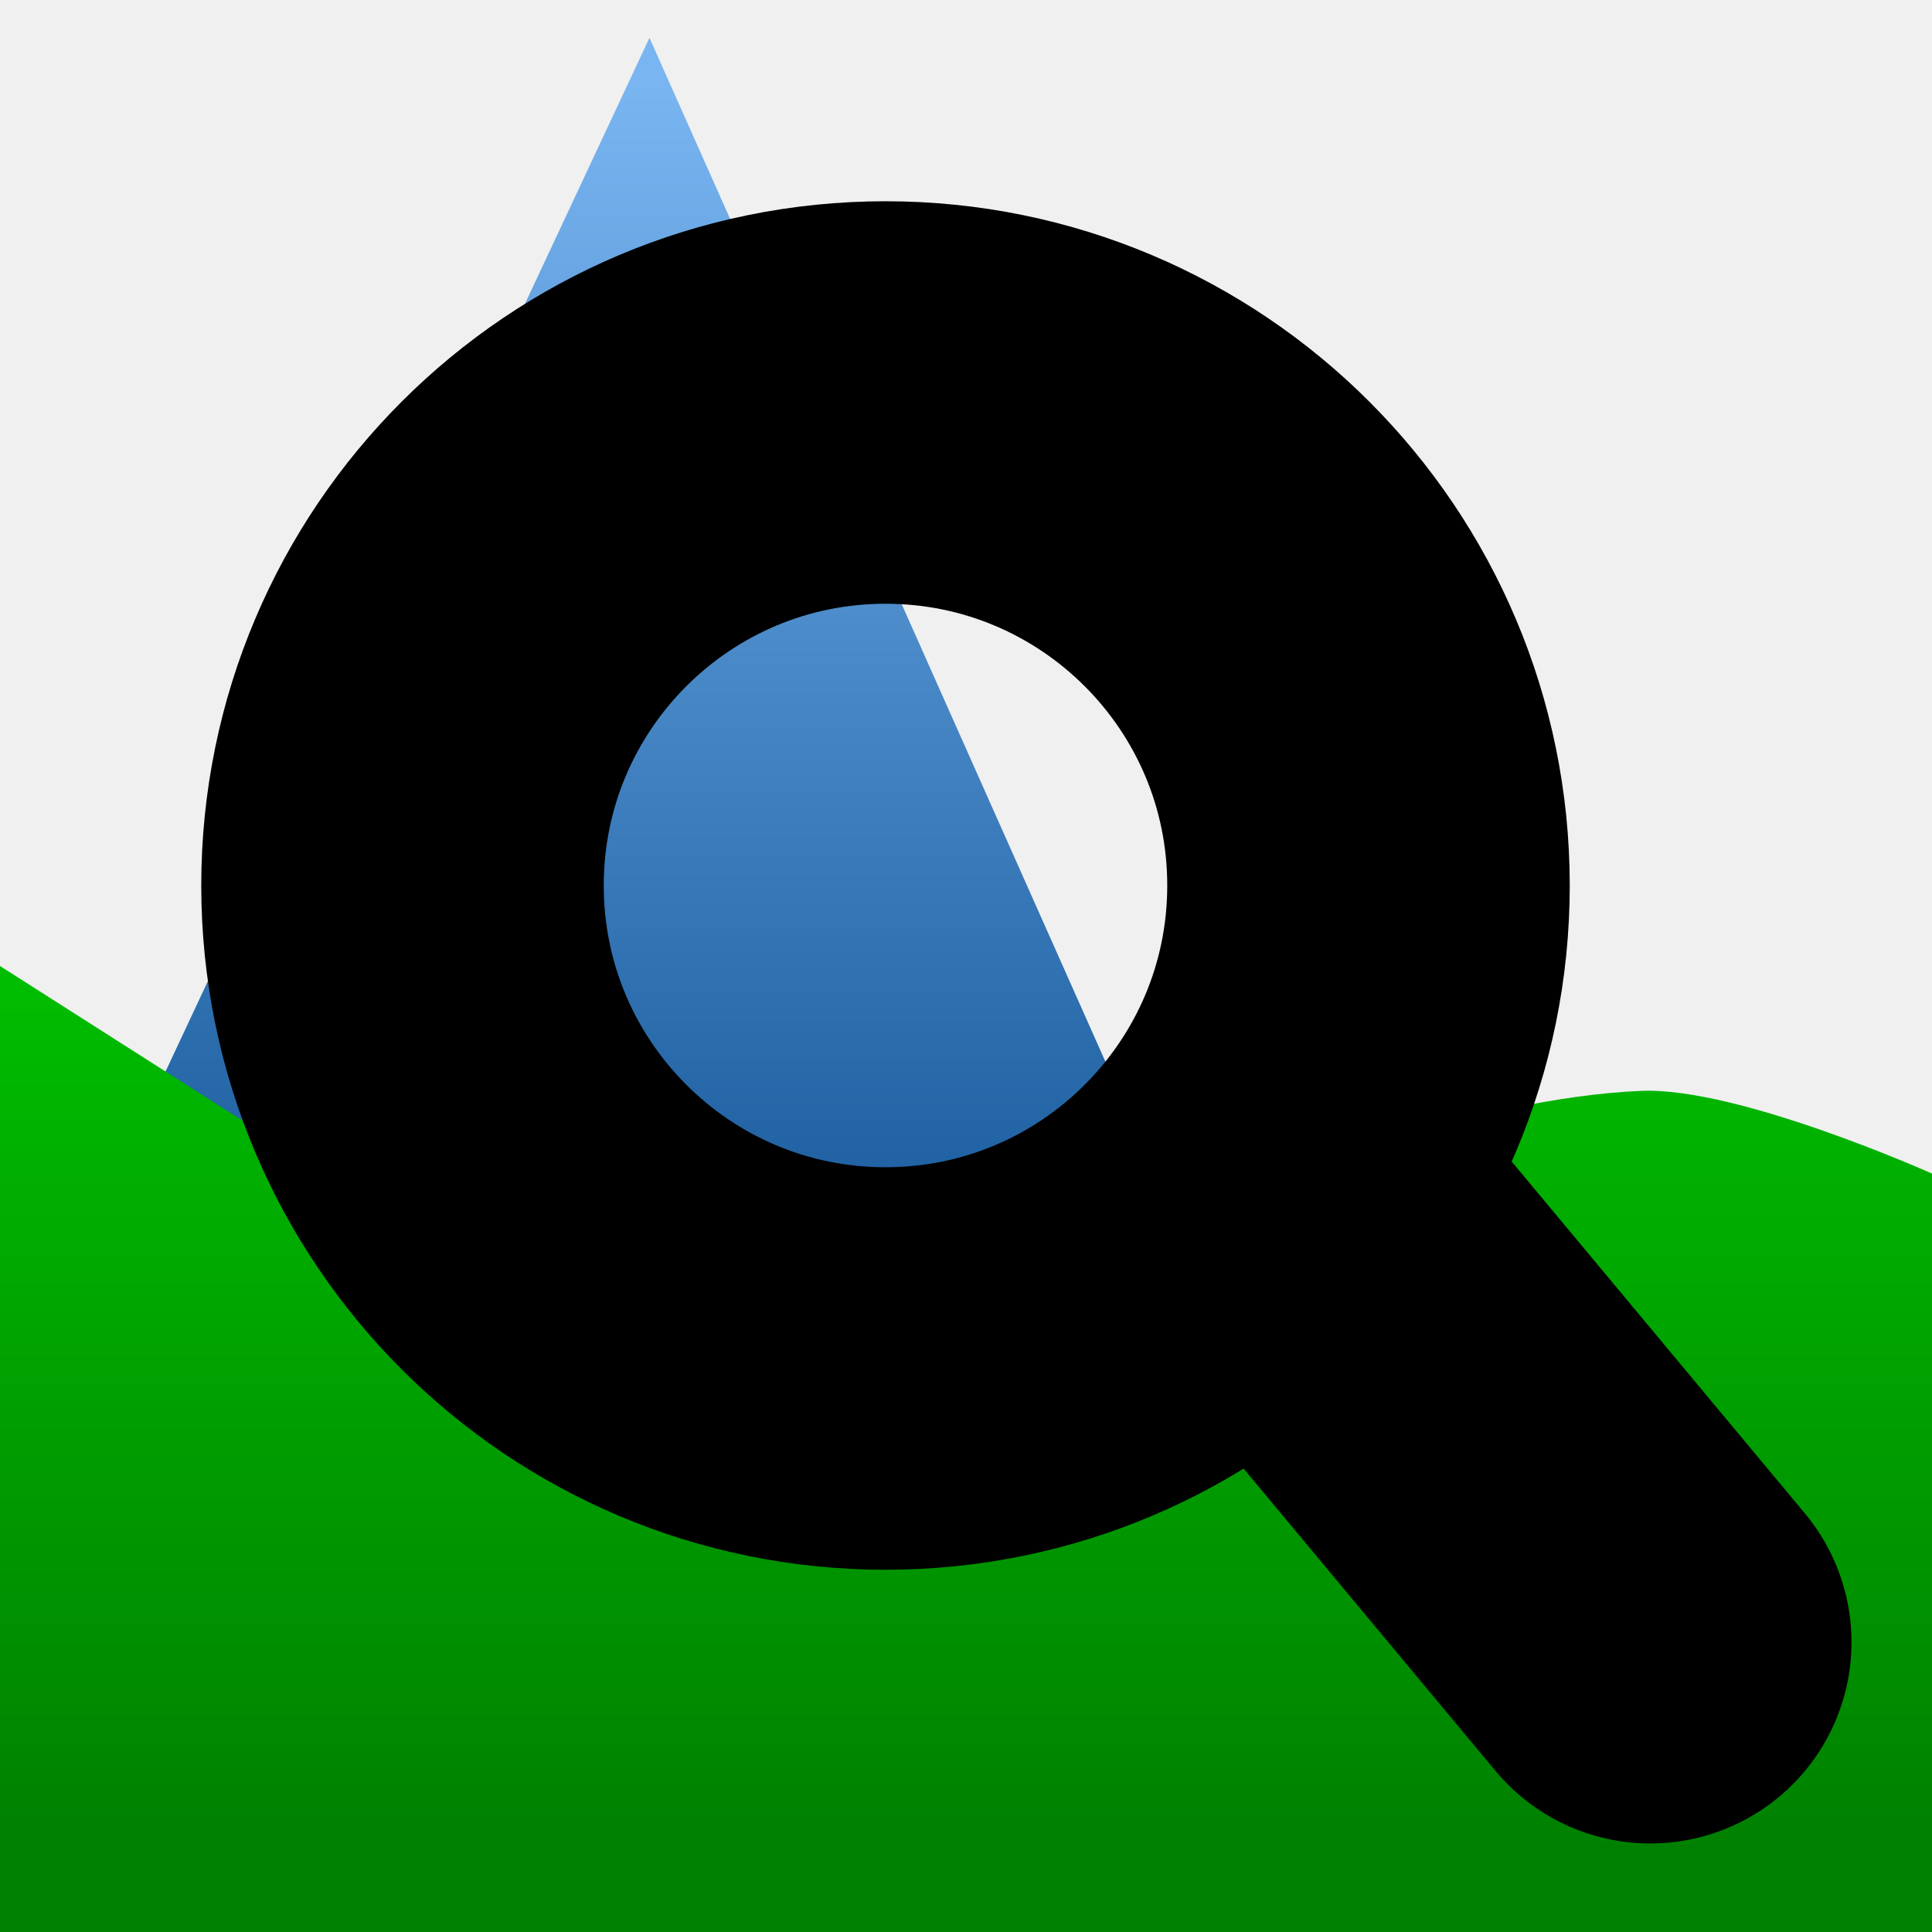
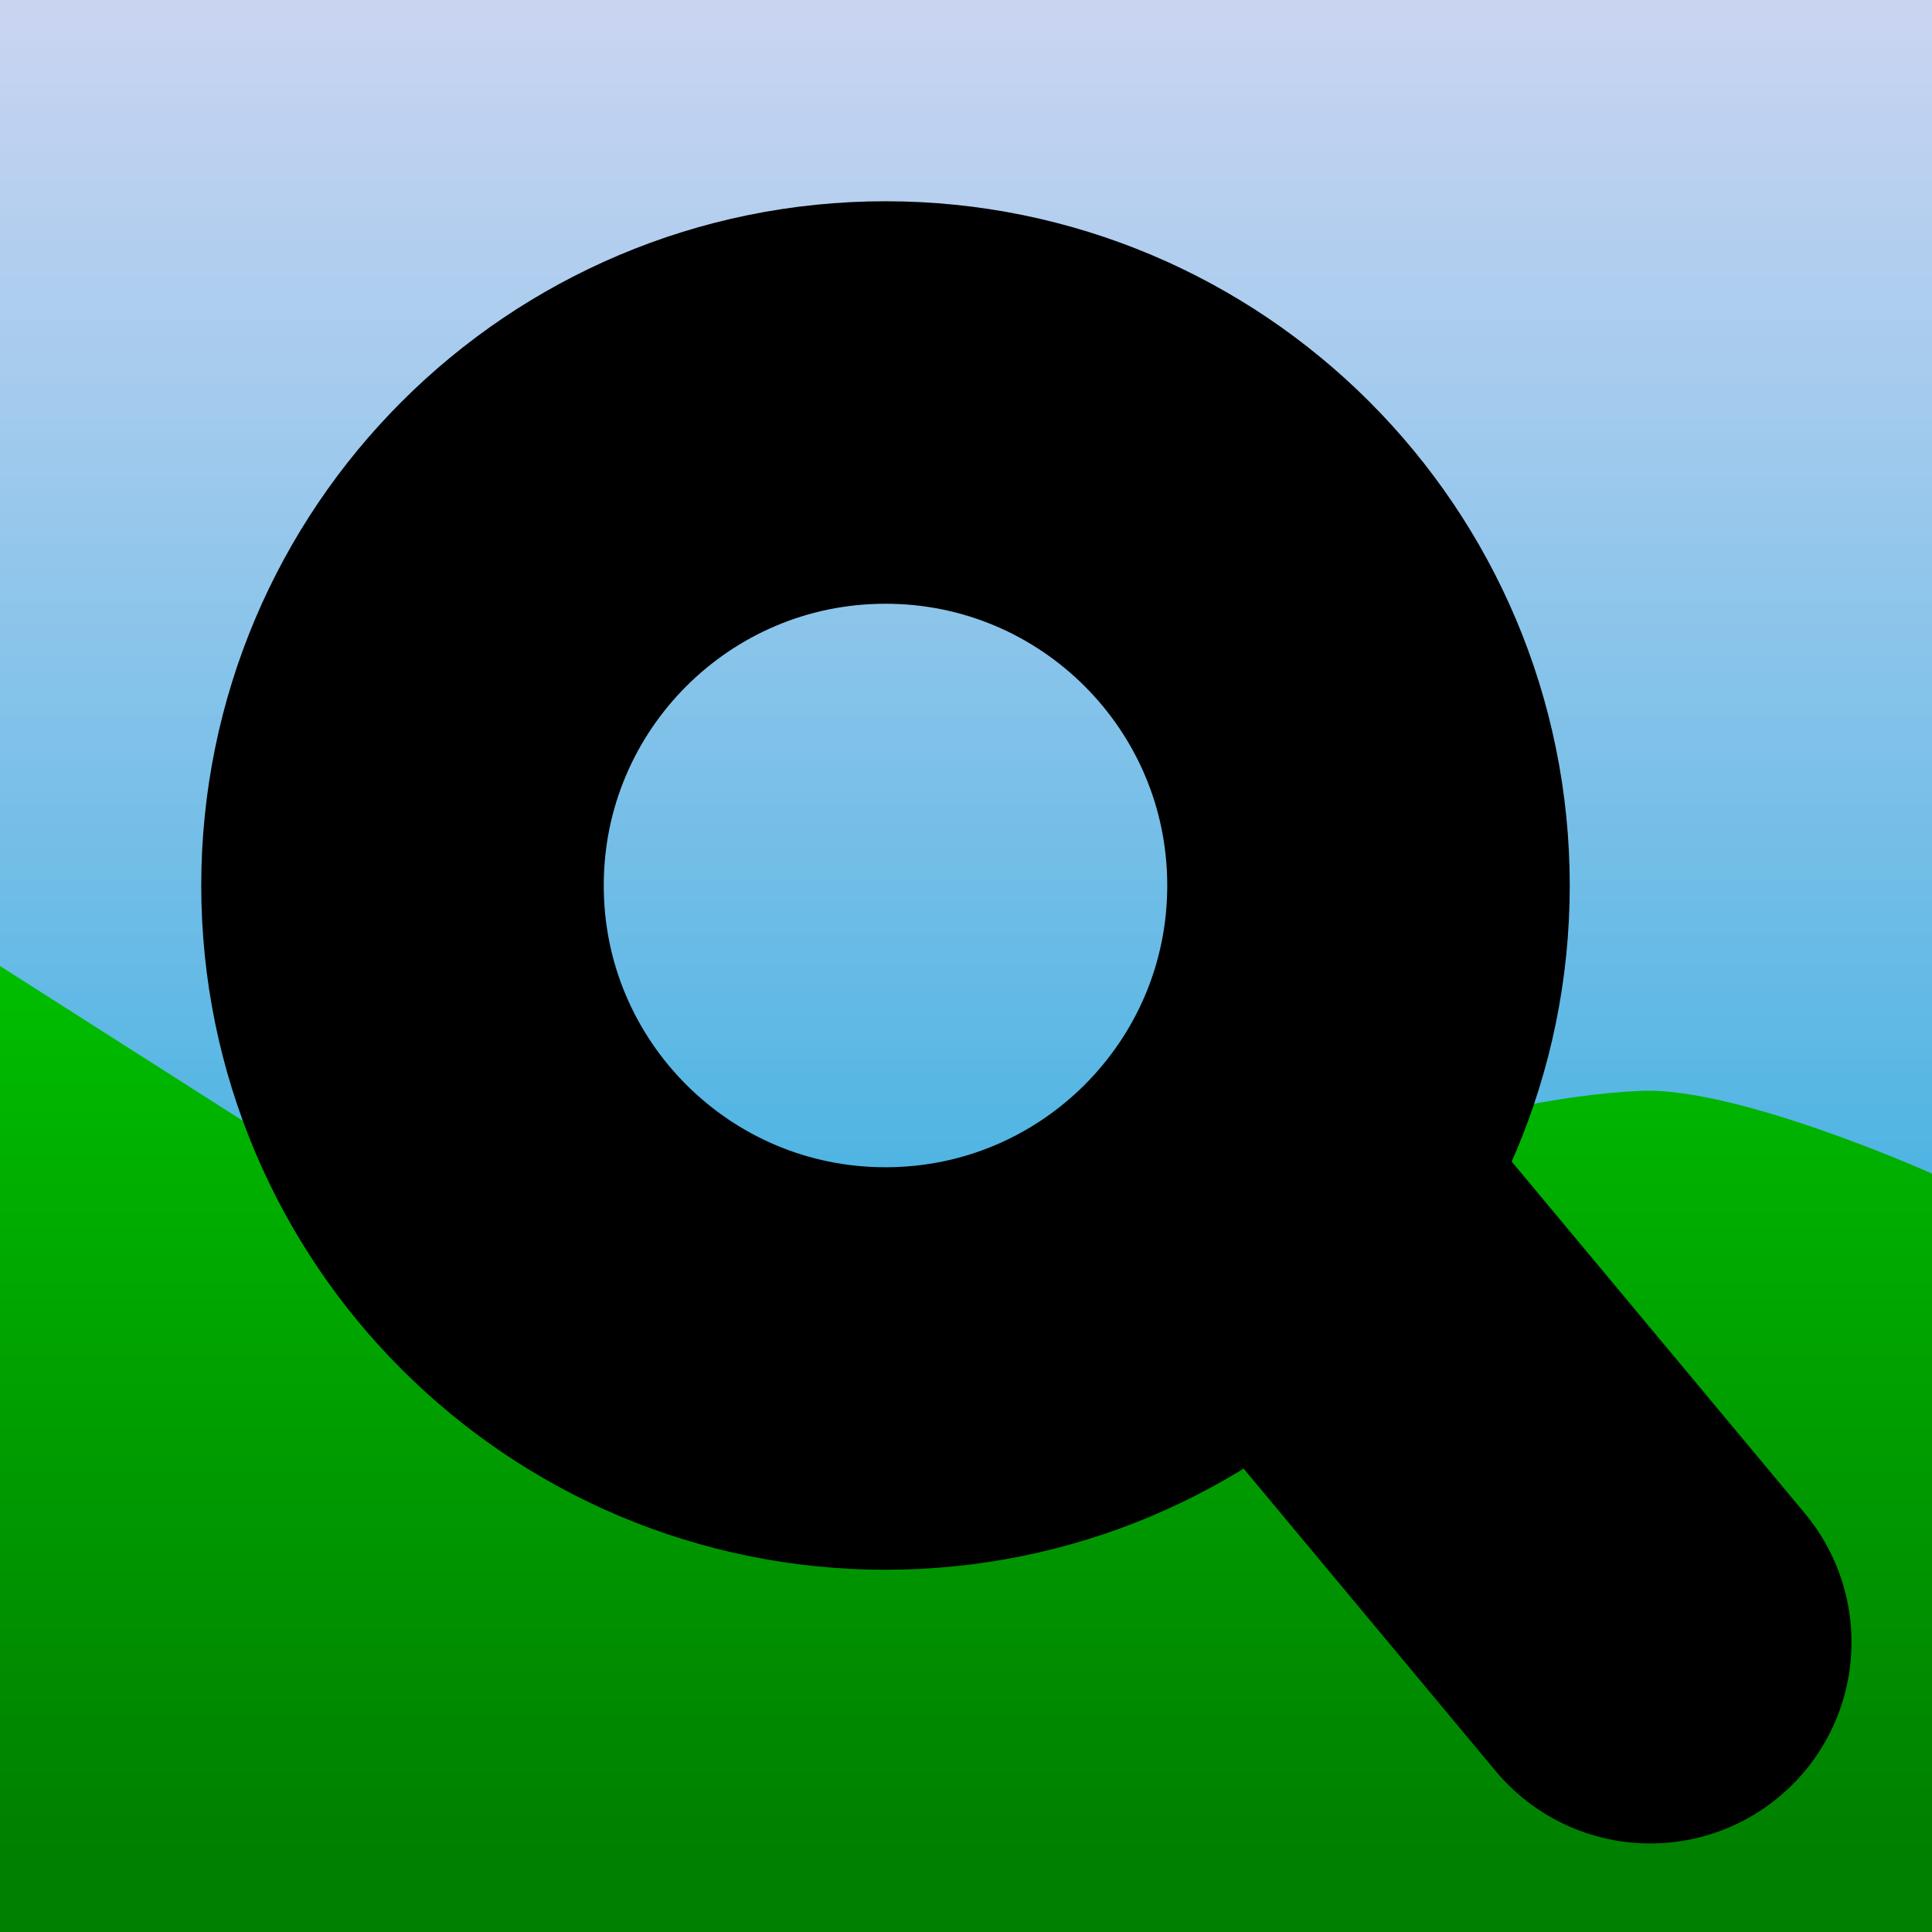
<svg xmlns="http://www.w3.org/2000/svg" xmlns:xlink="http://www.w3.org/1999/xlink" viewBox="0 0 24 24" version="1.1" id="svg828">
  <defs id="defs832">
-     <linearGradient id="mountain">
-       <stop style="stop-color:#105395;stop-opacity:1" offset="0" id="stop3592" />
-       <stop style="stop-color:#79b5f1;stop-opacity:1" offset="1" id="stop3594" />
+     <linearGradient id="SkyBlue">
+       <stop style="stop-color:#12a5dc;stop-opacity:1" offset="0" id="stop1691" />
+       <stop style="stop-color:#c5d1f2;stop-opacity:0.882" offset="1" id="stop1693" />
+     </linearGradient>
+     <linearGradient id="linearGradient984">
+       <stop style="stop-color:#073256;stop-opacity:1" offset="0" id="stop980" />
+       <stop style="stop-color:#25221a;stop-opacity:1" offset="1" id="stop982" />
    </linearGradient>
    <linearGradient id="grass">
      <stop style="stop-color:#008000;stop-opacity:1" offset="0" id="stop3215" />
      <stop style="stop-color:#00e500;stop-opacity:1" offset="1" id="stop3217" />
    </linearGradient>
    <linearGradient xlink:href="#grass" id="linearGradient3221" x1="14" y1="23" x2="14" y2="5" gradientUnits="userSpaceOnUse" />
-     <linearGradient xlink:href="#mountain" id="linearGradient3598" x1="7" y1="17" x2="7" y2="1" gradientUnits="userSpaceOnUse" />
+     <linearGradient xlink:href="#SkyBlue" id="linearGradient1697" x1="13" y1="23" x2="13" y2="2" gradientUnits="userSpaceOnUse" gradientTransform="translate(-1.197567,-1.936907)" />
  </defs>
-   <path style="fill:url(#linearGradient3598);fill-opacity:1;stroke:#040404;stroke-width:0;stroke-linecap:round;stroke-linejoin:round" d="M 0.811,15.971 8.068,0.47 15.707,17.623 Z" id="path1309" />
+   <rect style="fill:url(#linearGradient1697);fill-opacity:1;stroke:#040404;stroke-width:0;stroke-linecap:round;stroke-linejoin:round" id="rect1029" width="24" height="24" x="0" y="0" />
  <path style="fill:url(#linearGradient3221);fill-opacity:1;stroke:#040404;stroke-width:0;stroke-linecap:round;stroke-linejoin:round" d="m 0,12 8.894,5.669 c 0,0 7.429,-3.951 11.496,-4.118 C 21.6,13.502 24,14.579 24,14.579 V 24 H -2.4619315e-4 Z" id="path947" />
  <g id="g837">
    <path style="stroke:#000;stroke-width:5;stroke-linecap:round;stroke-linejoin:round;stroke-miterlimit:4;" d="m 16,15 4.5,5.4" id="path824" />
    <circle style="fill:#fff;fill-opacity:0;stroke-width:5;stroke:#000" cx="11" cy="11" r="6" id="circle826" />
  </g>
</svg>
